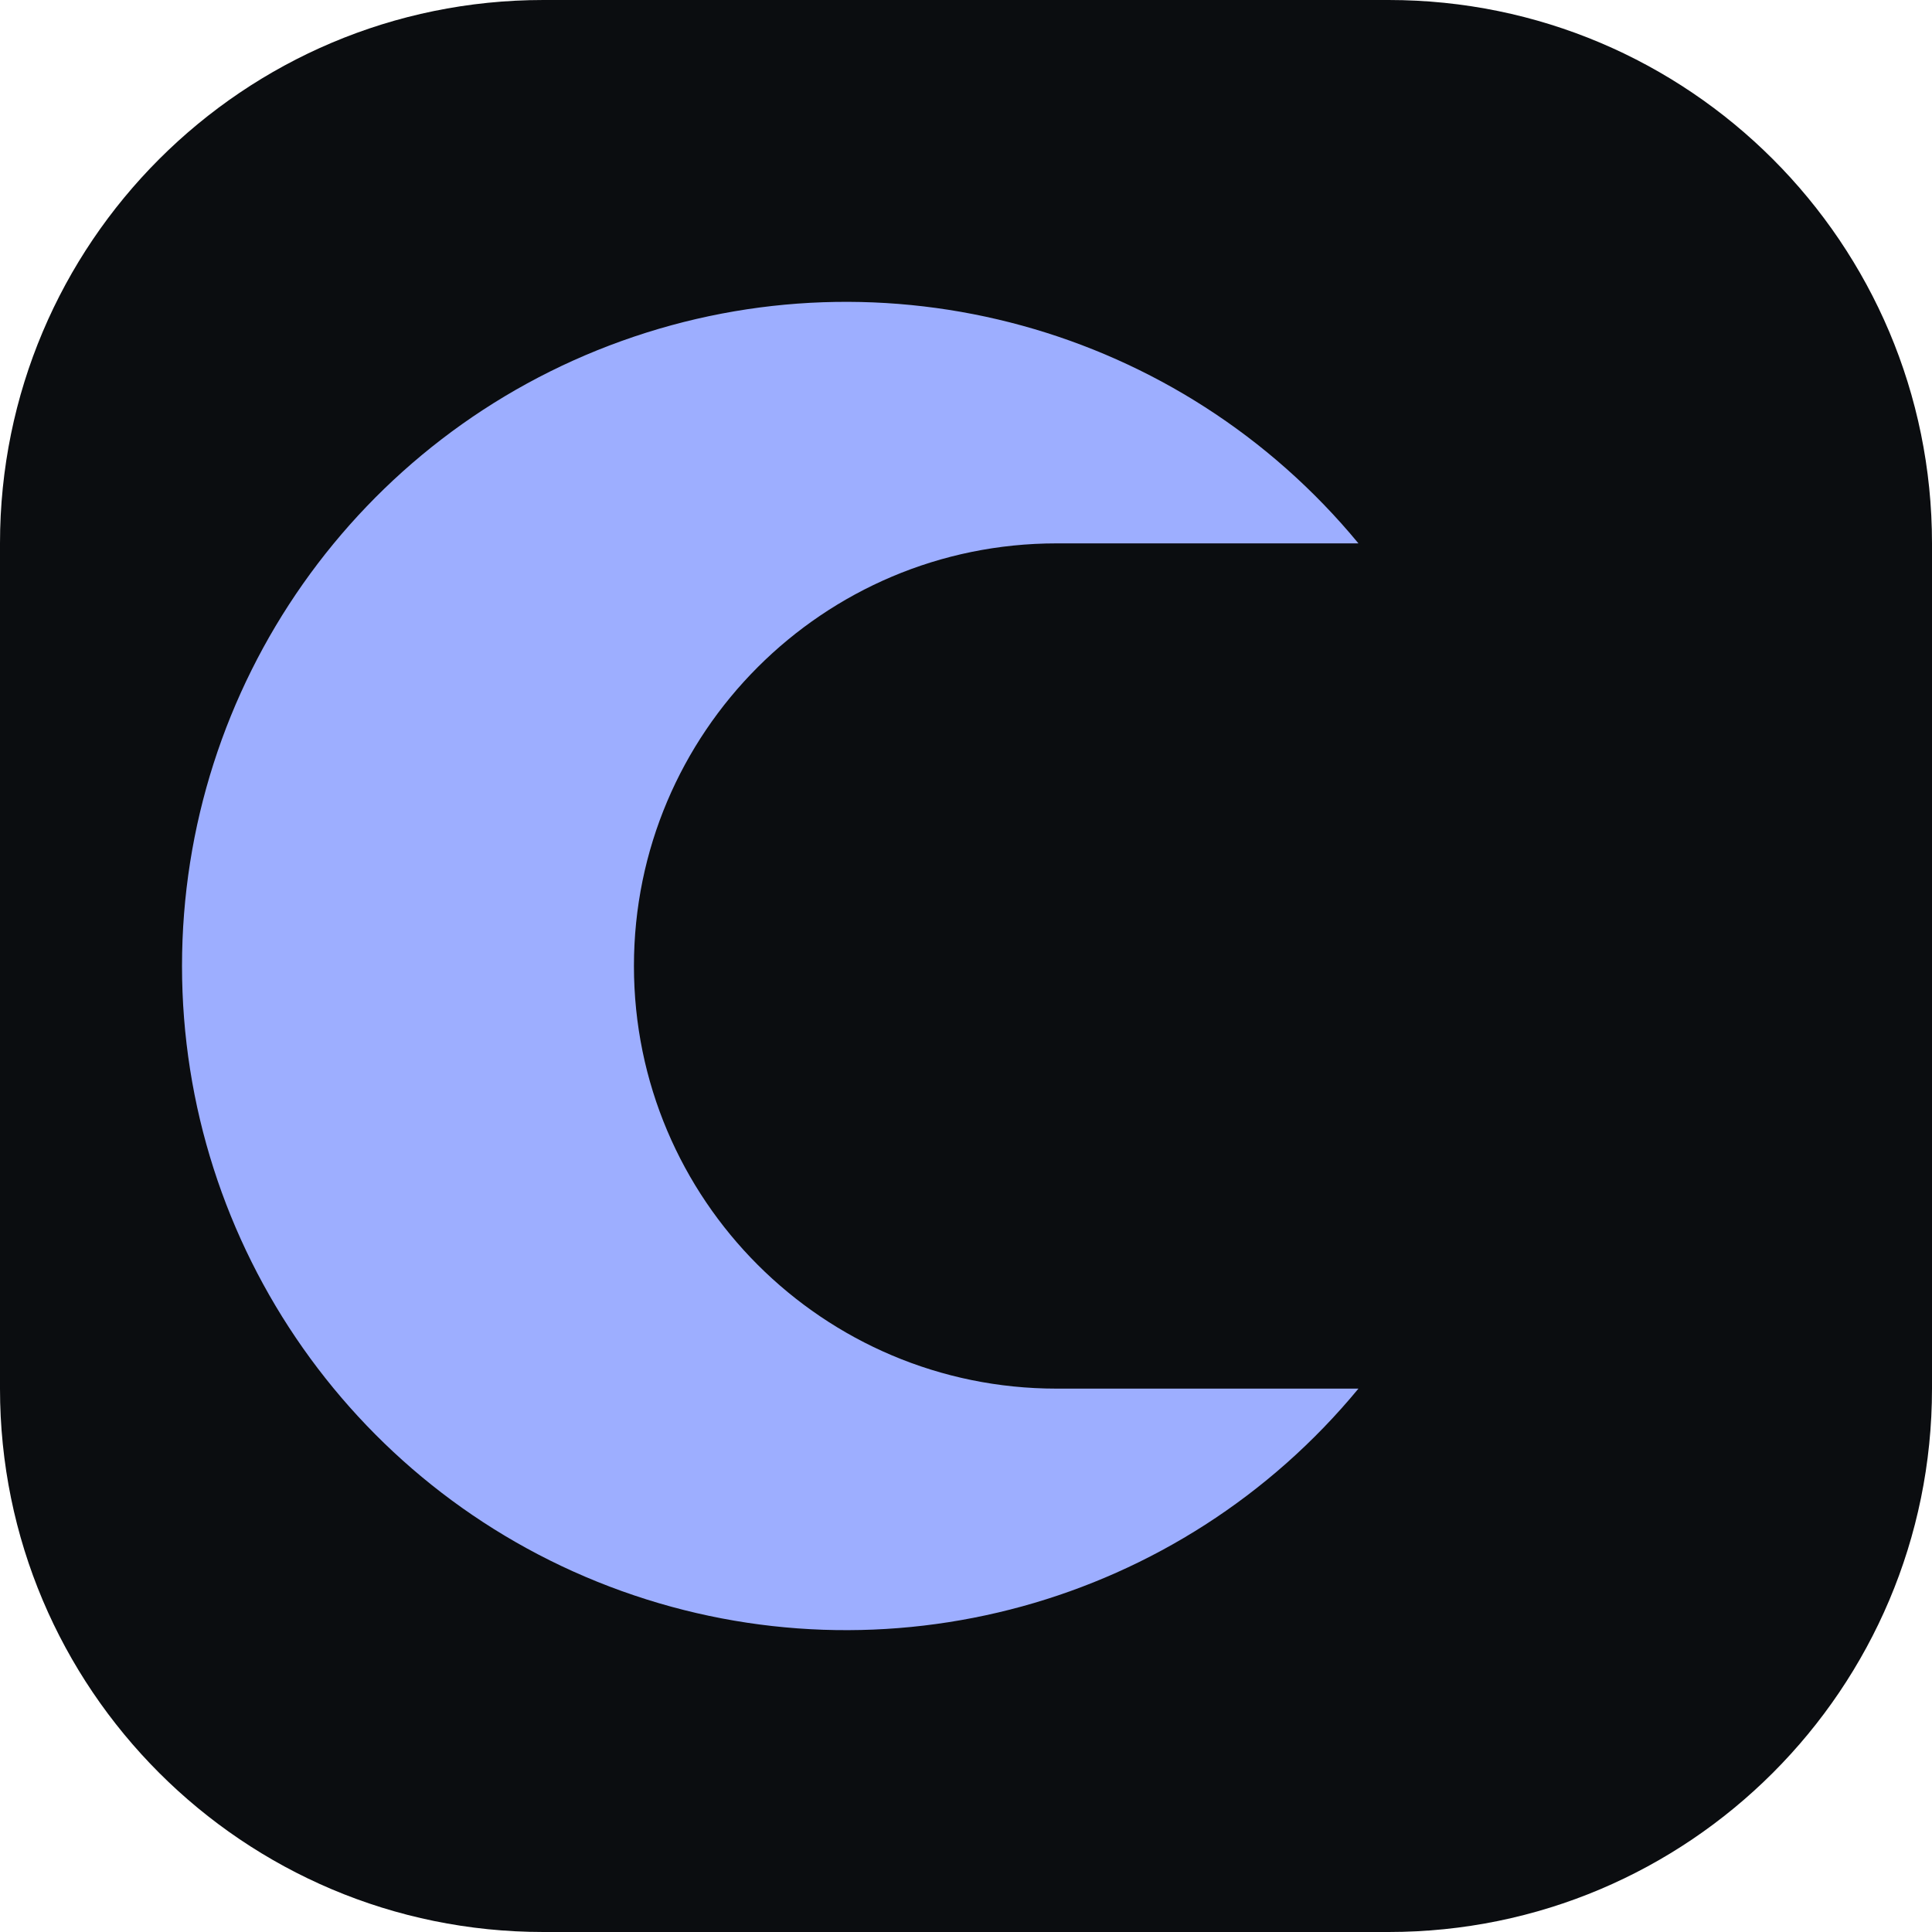
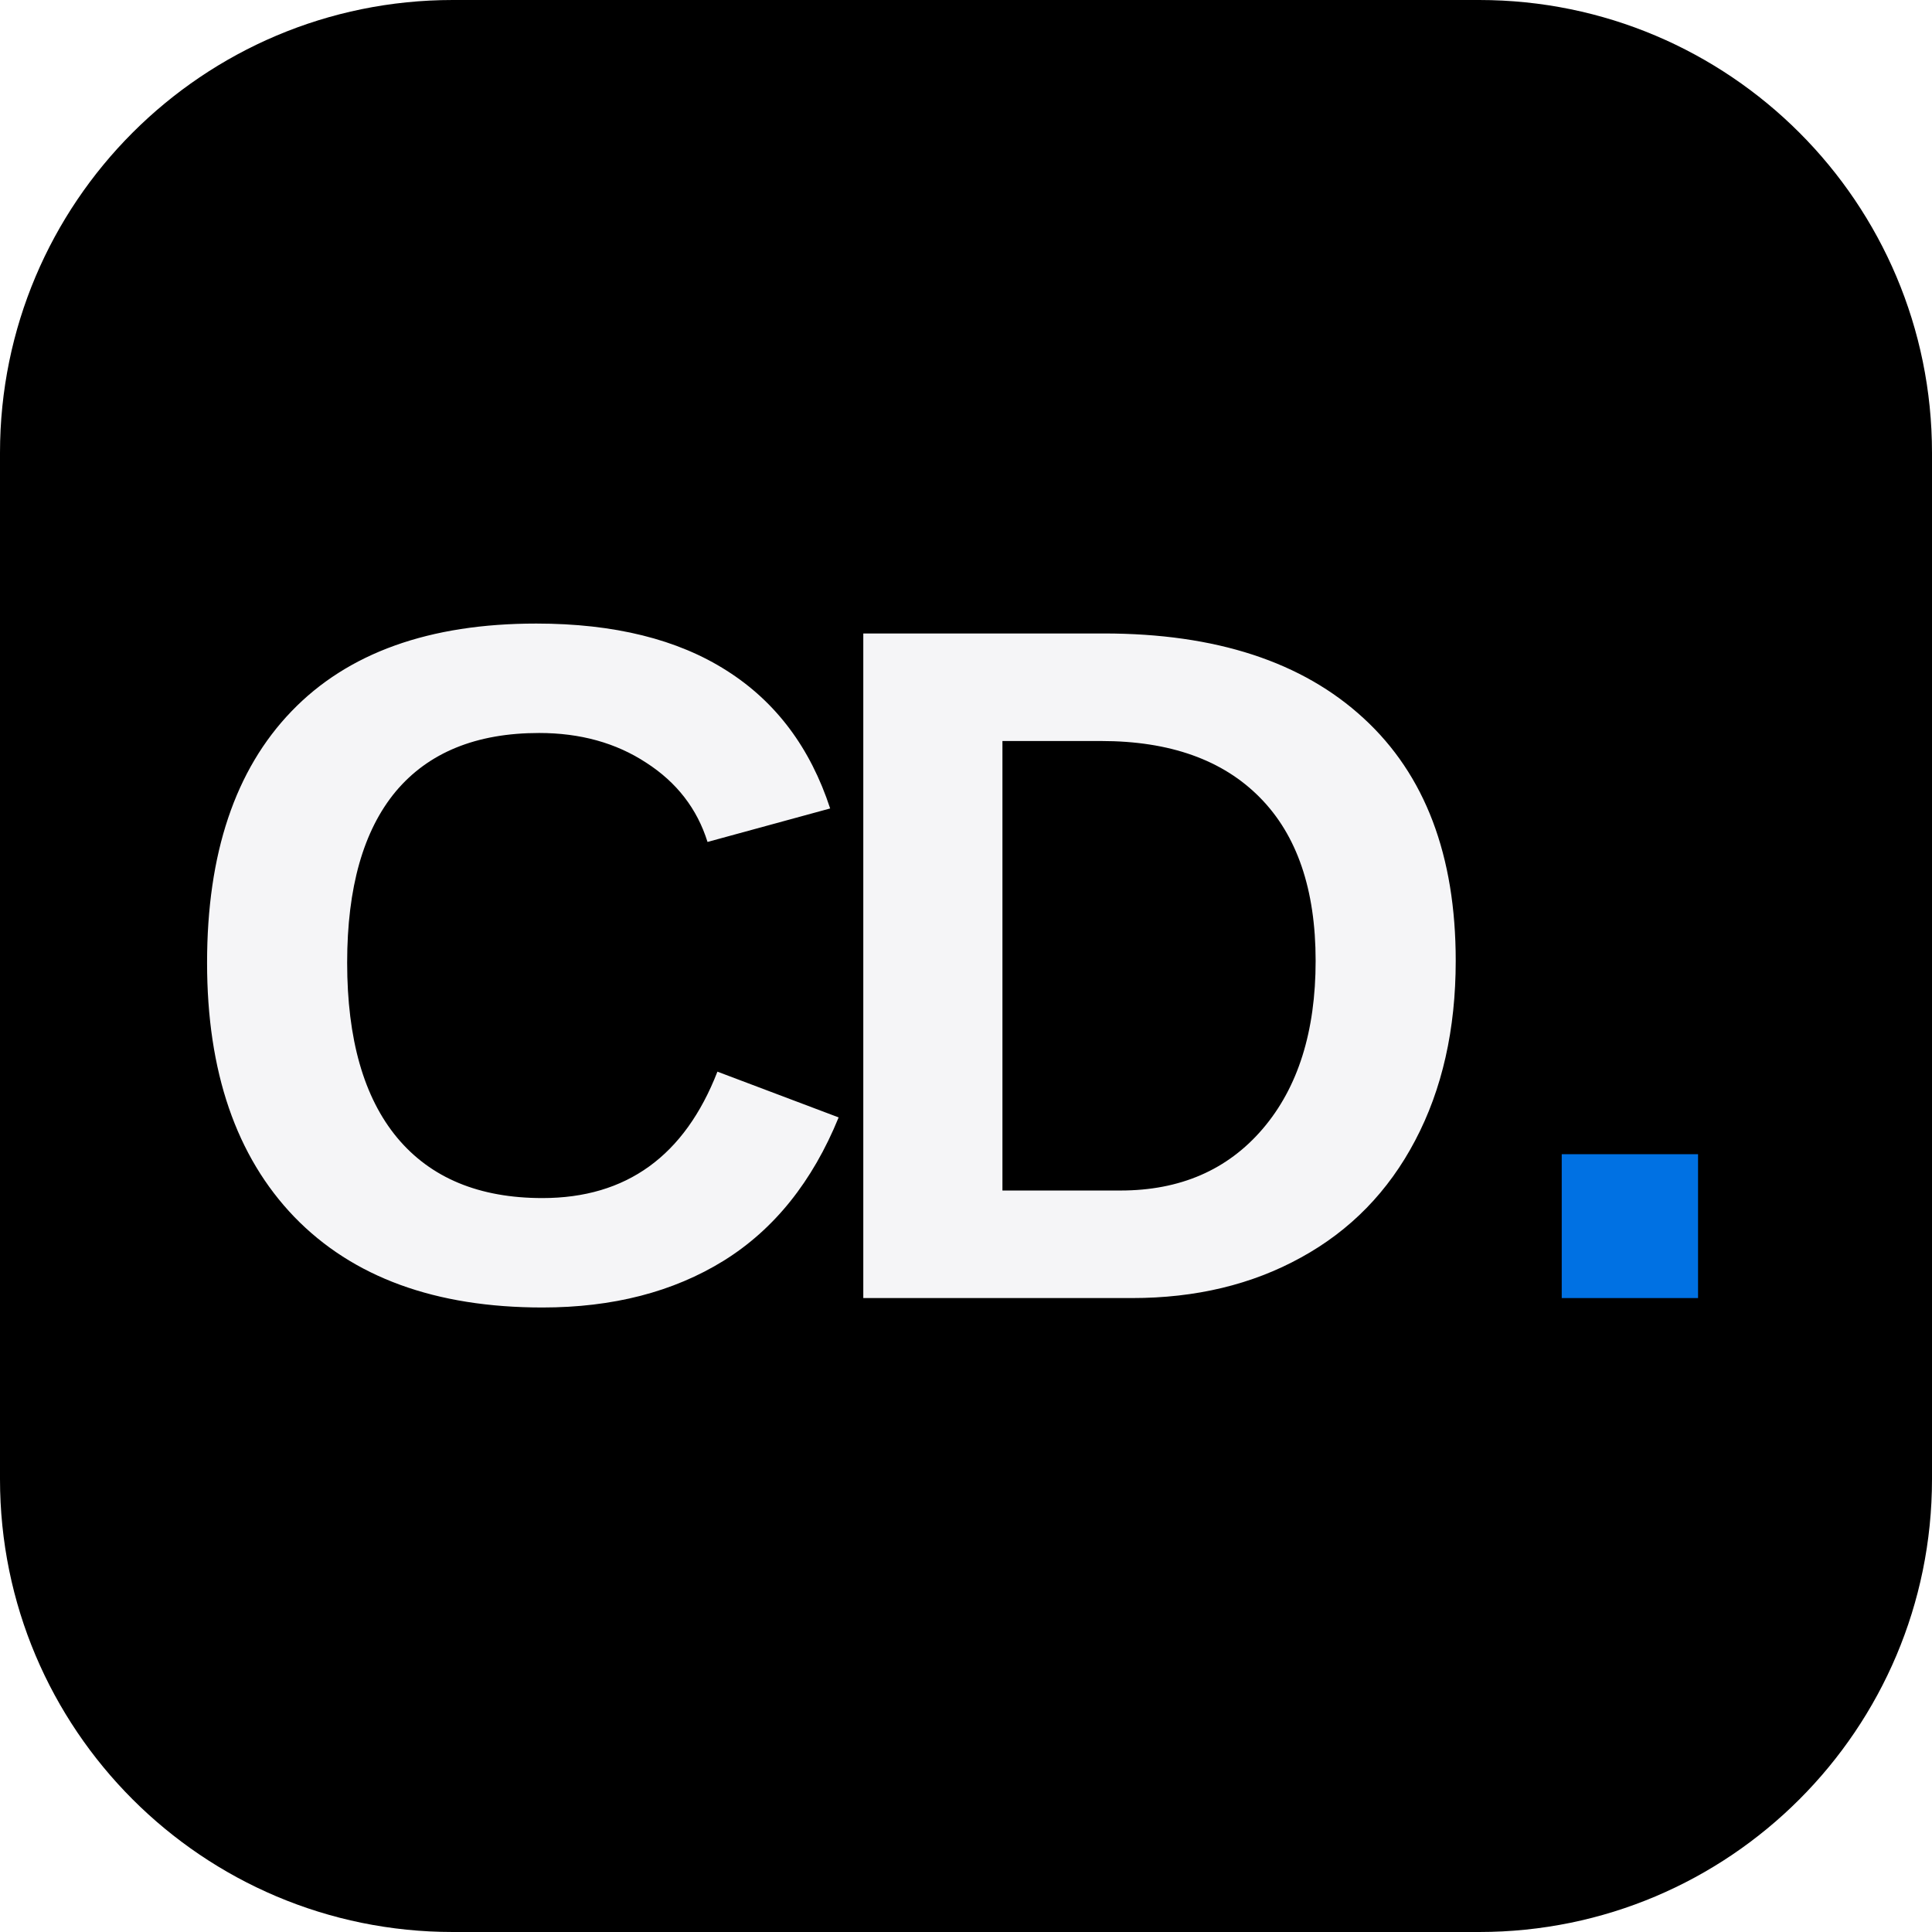
<svg xmlns="http://www.w3.org/2000/svg" viewBox="0 0 64 64">
-   <rect width="64" height="64" rx="18" fill="#0b0d10" />
-   <path d="M45 18a22 22 0 1 0 0 28h-10a12 12 0 1 1 0-28h10Z" fill="#9daeff" />
+   <rect width="64" height="64" rx="15" fill="#000" />
+   <text x="32" y="43" text-anchor="middle" fill="#f5f5f7" font-family="Arial, Helvetica, sans-serif" font-size="32" font-weight="700" letter-spacing="-2.2">CD<tspan fill="#0071e3">.</tspan>
+   </text>
</svg>
